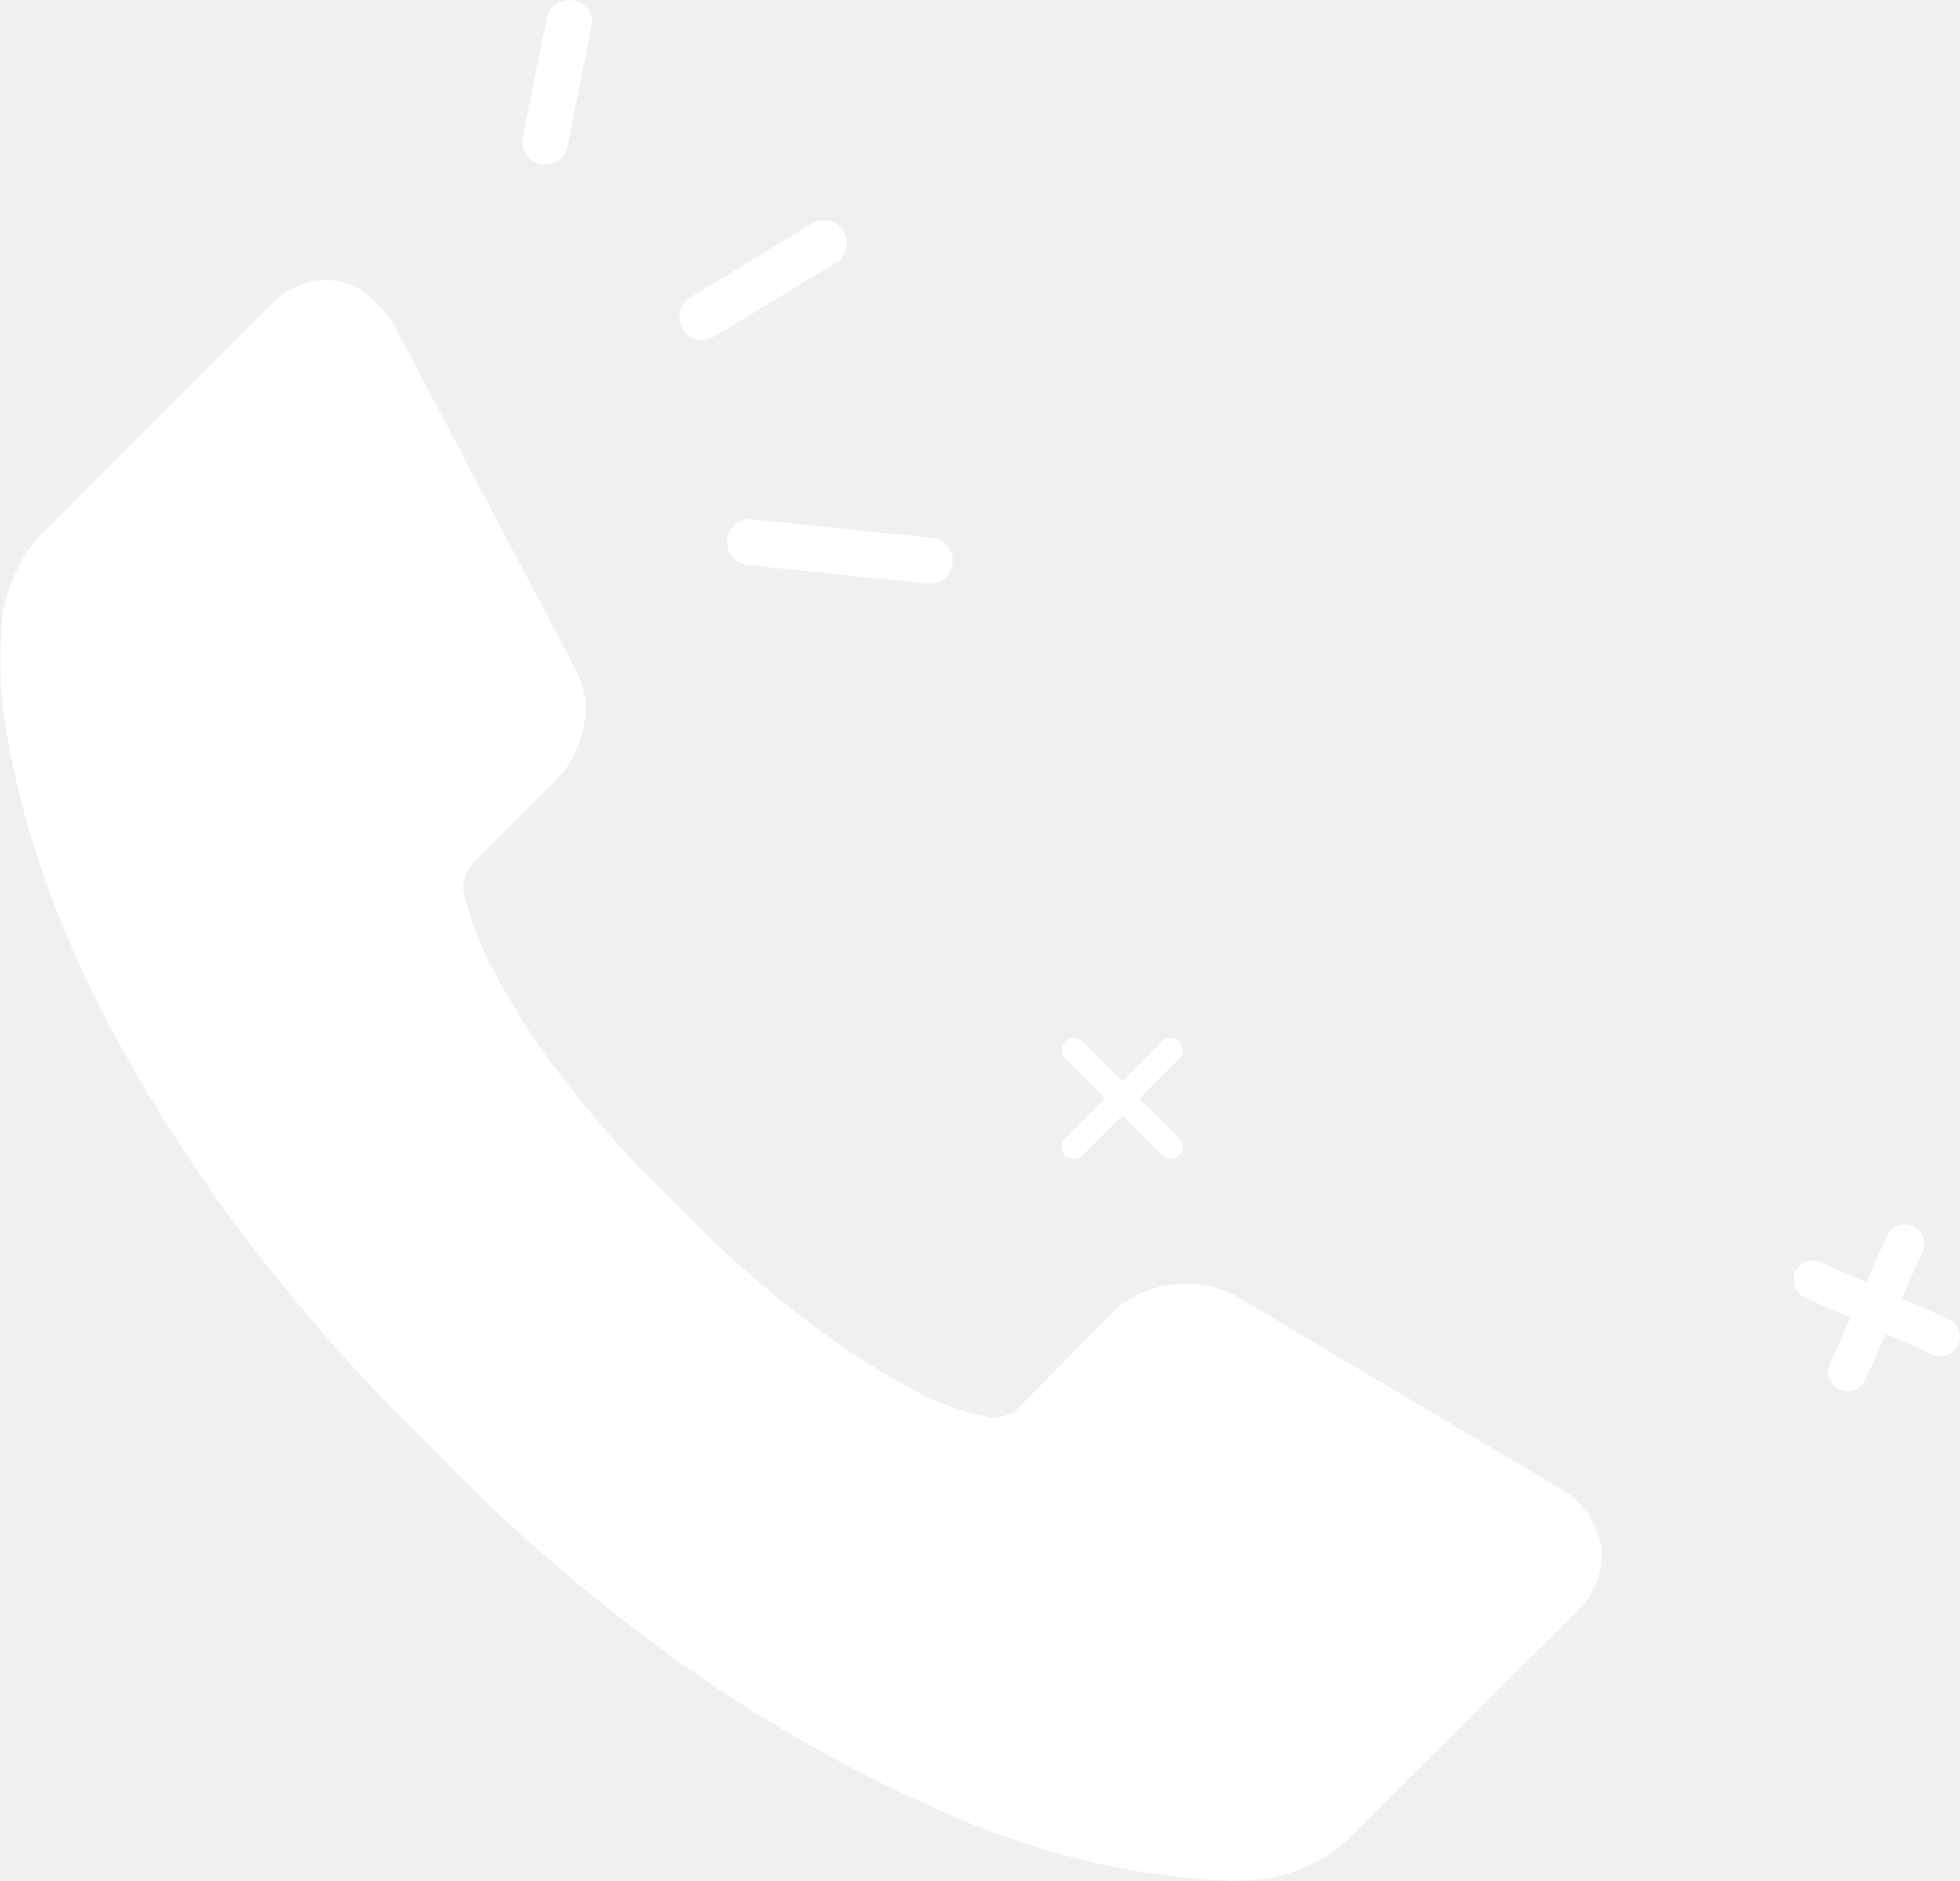
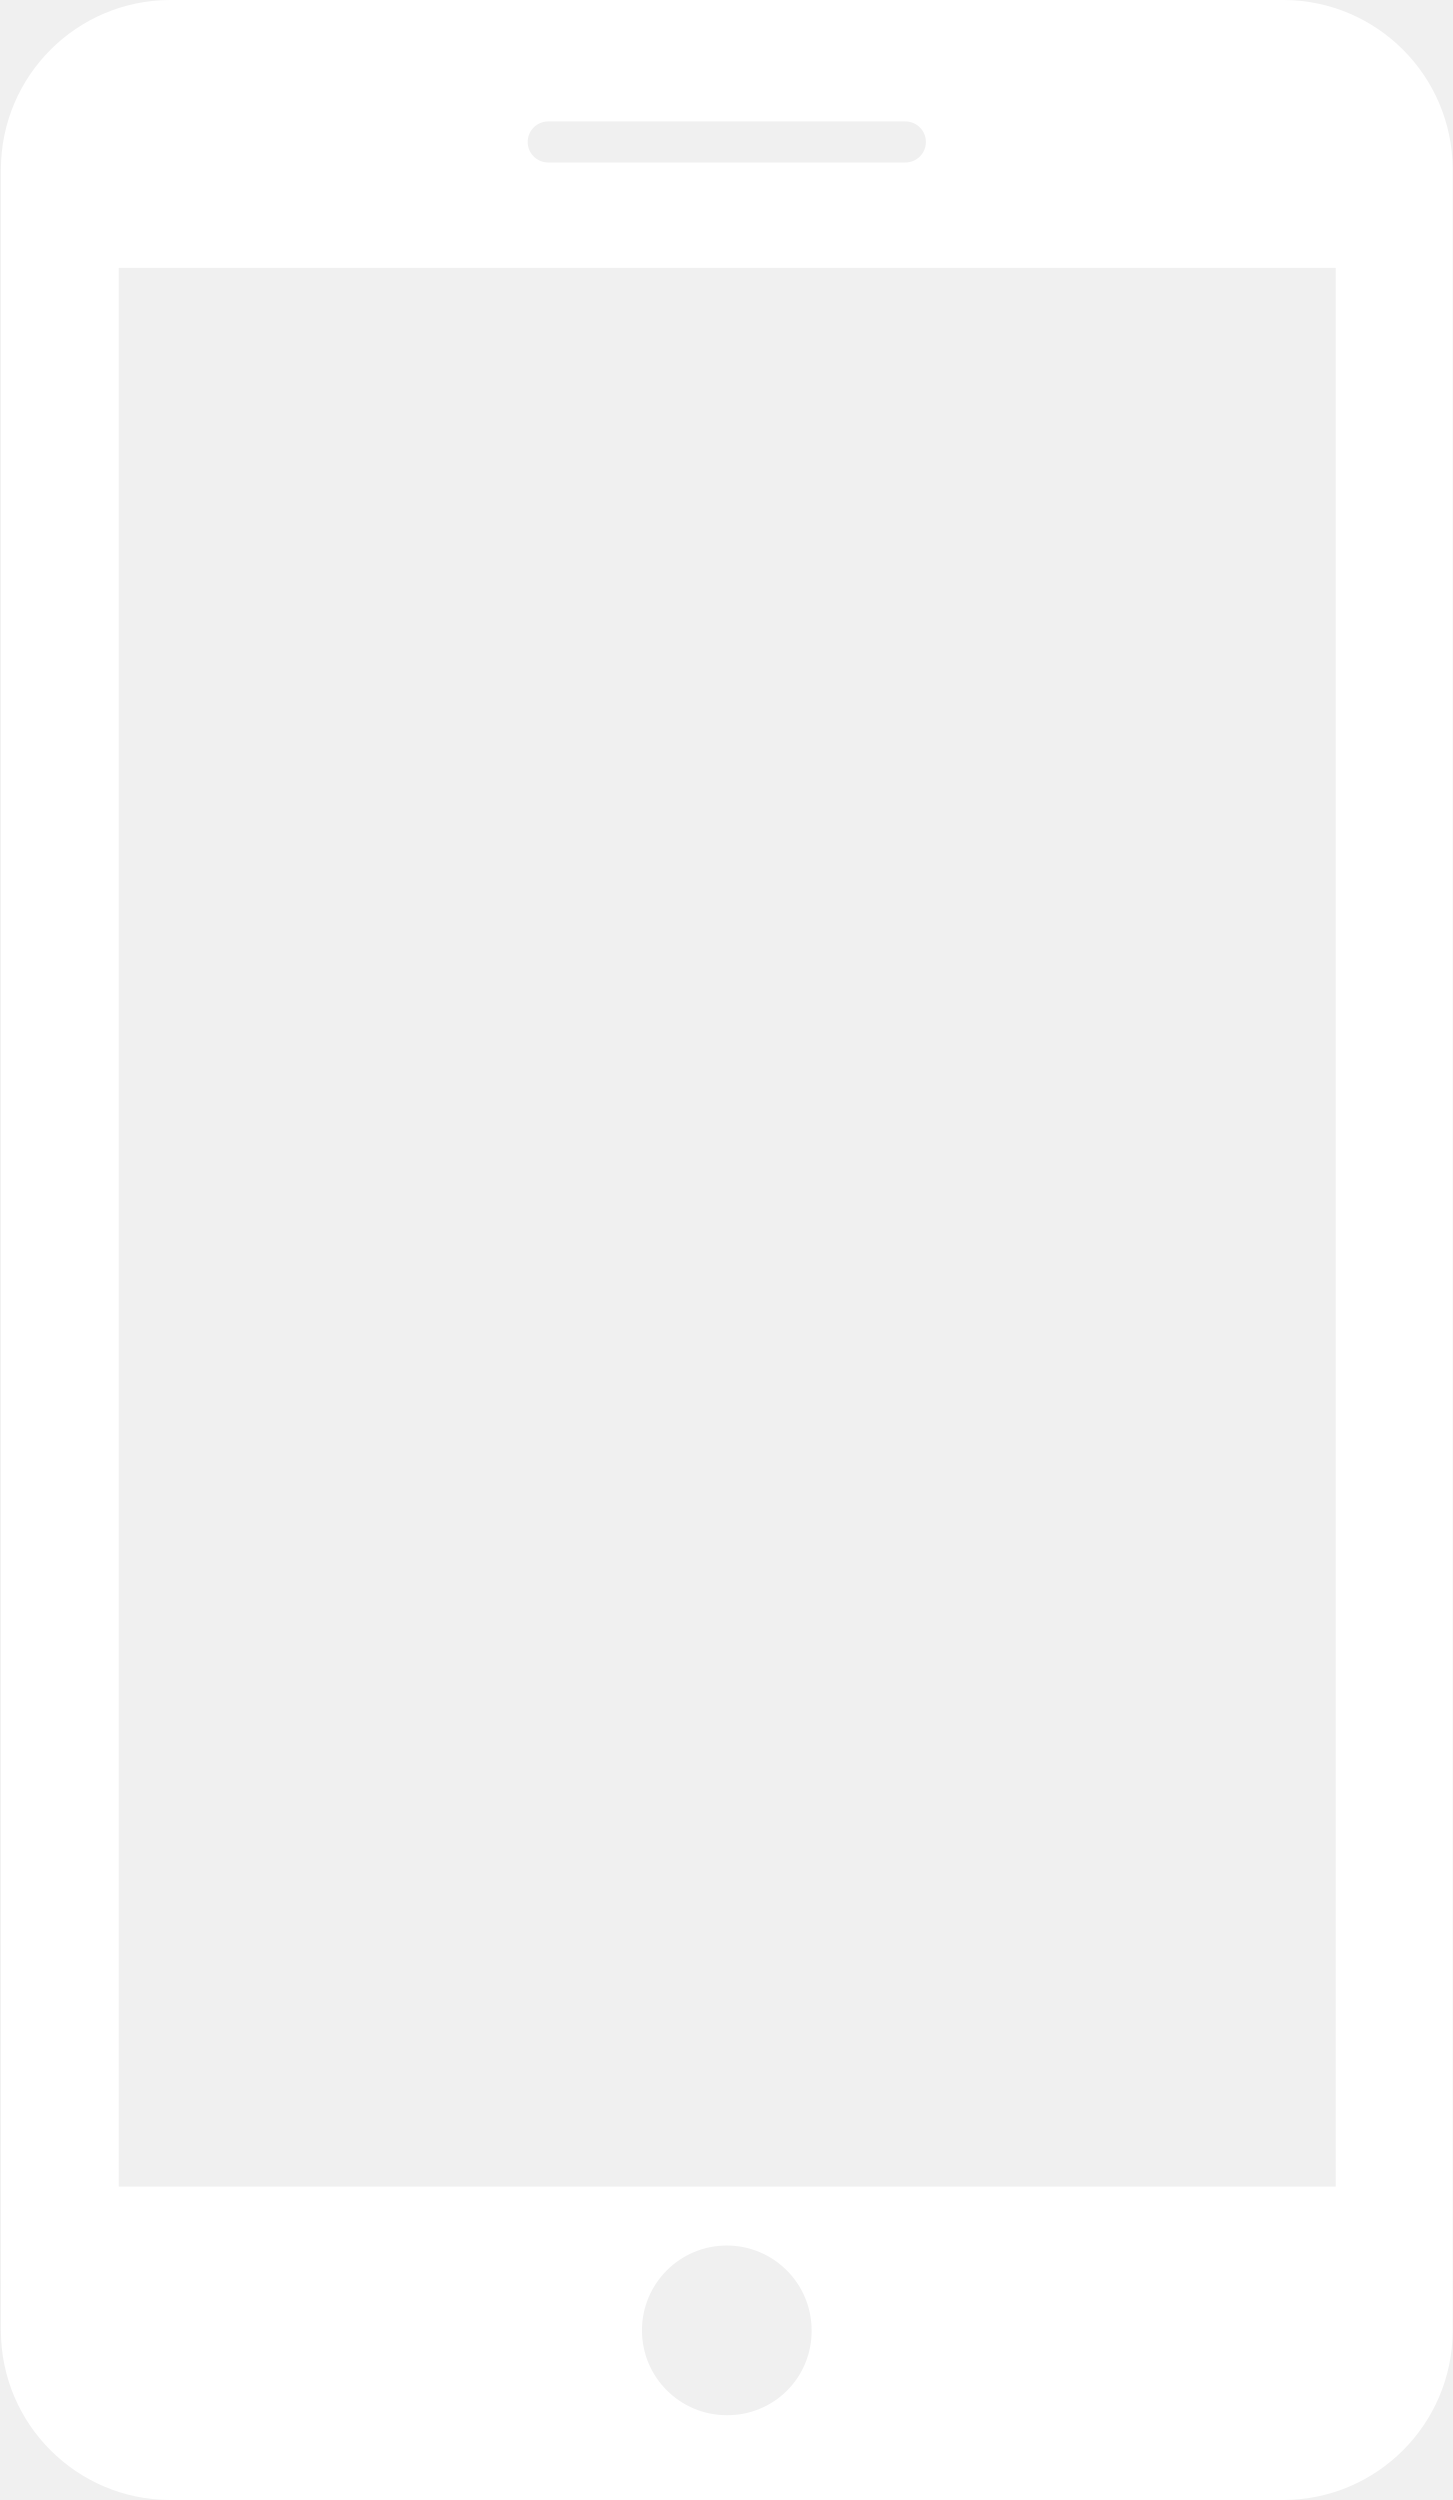
- <svg xmlns="http://www.w3.org/2000/svg" id="Слой_1" data-name="Слой 1" width="170.97" height="164.05" viewBox="0 0 170.97 164.05">
-   <line x1="47.55" y1="12.34" x2="49.64" y2="2" style="fill:none;stroke:#fff;stroke-linecap:round;stroke-linejoin:round;stroke-width:4px" />
-   <line x1="61.25" y1="27.66" x2="71.87" y2="21.21" style="fill:none;stroke:#fff;stroke-linecap:round;stroke-linejoin:round;stroke-width:4px" />
-   <line x1="65.42" y1="47.29" x2="81.12" y2="48.91" style="fill:none;stroke:#fff;stroke-linecap:round;stroke-linejoin:round;stroke-width:4px" />
-   <path d="M3055.77,588a1.05,1.05,0,0,1-.75-1.8l8.44-8.44a1.05,1.05,0,0,1,1.49,1.49l-8.44,8.44A1.05,1.05,0,0,1,3055.77,588Z" transform="translate(-2962.09 -486.93)" style="fill:#fff" />
-   <path d="M3064.21,588a1.05,1.05,0,0,1-.75-0.31l-8.44-8.44a1.05,1.05,0,1,1,1.49-1.49l8.44,8.44A1.05,1.05,0,0,1,3064.21,588Z" transform="translate(-2962.09 -486.93)" style="fill:#fff" />
-   <path d="M3123.85,608.17a1.69,1.69,0,0,1-2.14-2.28l5-11.18a1.69,1.69,0,0,1,3.09,1.39l-5,11.18A1.69,1.69,0,0,1,3123.85,608.17Z" transform="translate(-2962.09 -486.93)" style="fill:#fff" />
-   <path d="M3132,605.1a1.69,1.69,0,0,1-1.29,0l-11.18-5a1.69,1.69,0,1,1,1.39-3.09l11.18,5A1.69,1.69,0,0,1,3132,605.1Z" transform="translate(-2962.09 -486.93)" style="fill:#fff" />
-   <path d="M3101.73,621.54a6.76,6.76,0,0,1-2.07,5.92L3080,647a11.09,11.09,0,0,1-3.48,2.51,14.38,14.38,0,0,1-4.21,1.33l-0.89.07q-0.74.07-1.92,0.07a68.25,68.25,0,0,1-9.1-1,69,69,0,0,1-15.38-4.73A129.23,129.23,0,0,1,3024.38,634a153.91,153.91,0,0,1-24.55-20.7,162.14,162.14,0,0,1-17.16-19.52,139,139,0,0,1-10.94-17.23,92.65,92.65,0,0,1-6.21-14.35,76.08,76.08,0,0,1-2.81-11.09,36.56,36.56,0,0,1-.59-7.32q0.15-2.66.15-3a14.37,14.37,0,0,1,1.33-4.21,11.07,11.07,0,0,1,2.51-3.48l19.67-19.67a6.51,6.51,0,0,1,4.73-2.07,5.51,5.51,0,0,1,3.4,1.11,10.29,10.29,0,0,1,2.51,2.74l15.82,30a7.2,7.2,0,0,1,.74,5.18,9.21,9.21,0,0,1-2.51,4.73l-7.25,7.25a2.47,2.47,0,0,0-.52,1,3.66,3.66,0,0,0-.22,1.11,26.67,26.67,0,0,0,2.66,7.1,65.19,65.19,0,0,0,5.47,8.65,96.09,96.09,0,0,0,10.5,11.76A97.89,97.89,0,0,0,3033,602.54a68.29,68.29,0,0,0,8.65,5.55,23.06,23.06,0,0,0,5.32,2.14l1.85,0.37a3.54,3.54,0,0,0,1-.22,2.45,2.45,0,0,0,1-.52l8.43-8.58a9.06,9.06,0,0,1,6.21-2.37,7.73,7.73,0,0,1,4,.89h0.15L3098,616.66a7.44,7.44,0,0,1,3.7,4.88h0Zm0,0" transform="translate(-2962.09 -486.93)" style="fill:#fff" />
+ <svg xmlns="http://www.w3.org/2000/svg" id="Слой_1" data-name="Слой 1" width="16.27" height="28" viewBox="0 0 16.27 28">
+   <path d="M1255.38,1236h-12.48a1.9,1.9,0,0,0-1.89,1.89v24.22a1.9,1.9,0,0,0,1.89,1.89h12.48a1.9,1.9,0,0,0,1.89-1.89v-24.22a1.9,1.9,0,0,0-1.89-1.89h0Zm-8.24,1.36h4a0.23,0.23,0,1,1,0,.46h-4a0.23,0.23,0,1,1,0-.46h0Zm2,25.69a0.95,0.95,0,1,1,.95-0.95,0.94,0.94,0,0,1-.95.95h0Zm6.82-2.56h-13.63V1239h13.63v21.5Zm0,0" transform="translate(-1241 -1236)" style="fill:#fff" />
</svg>
